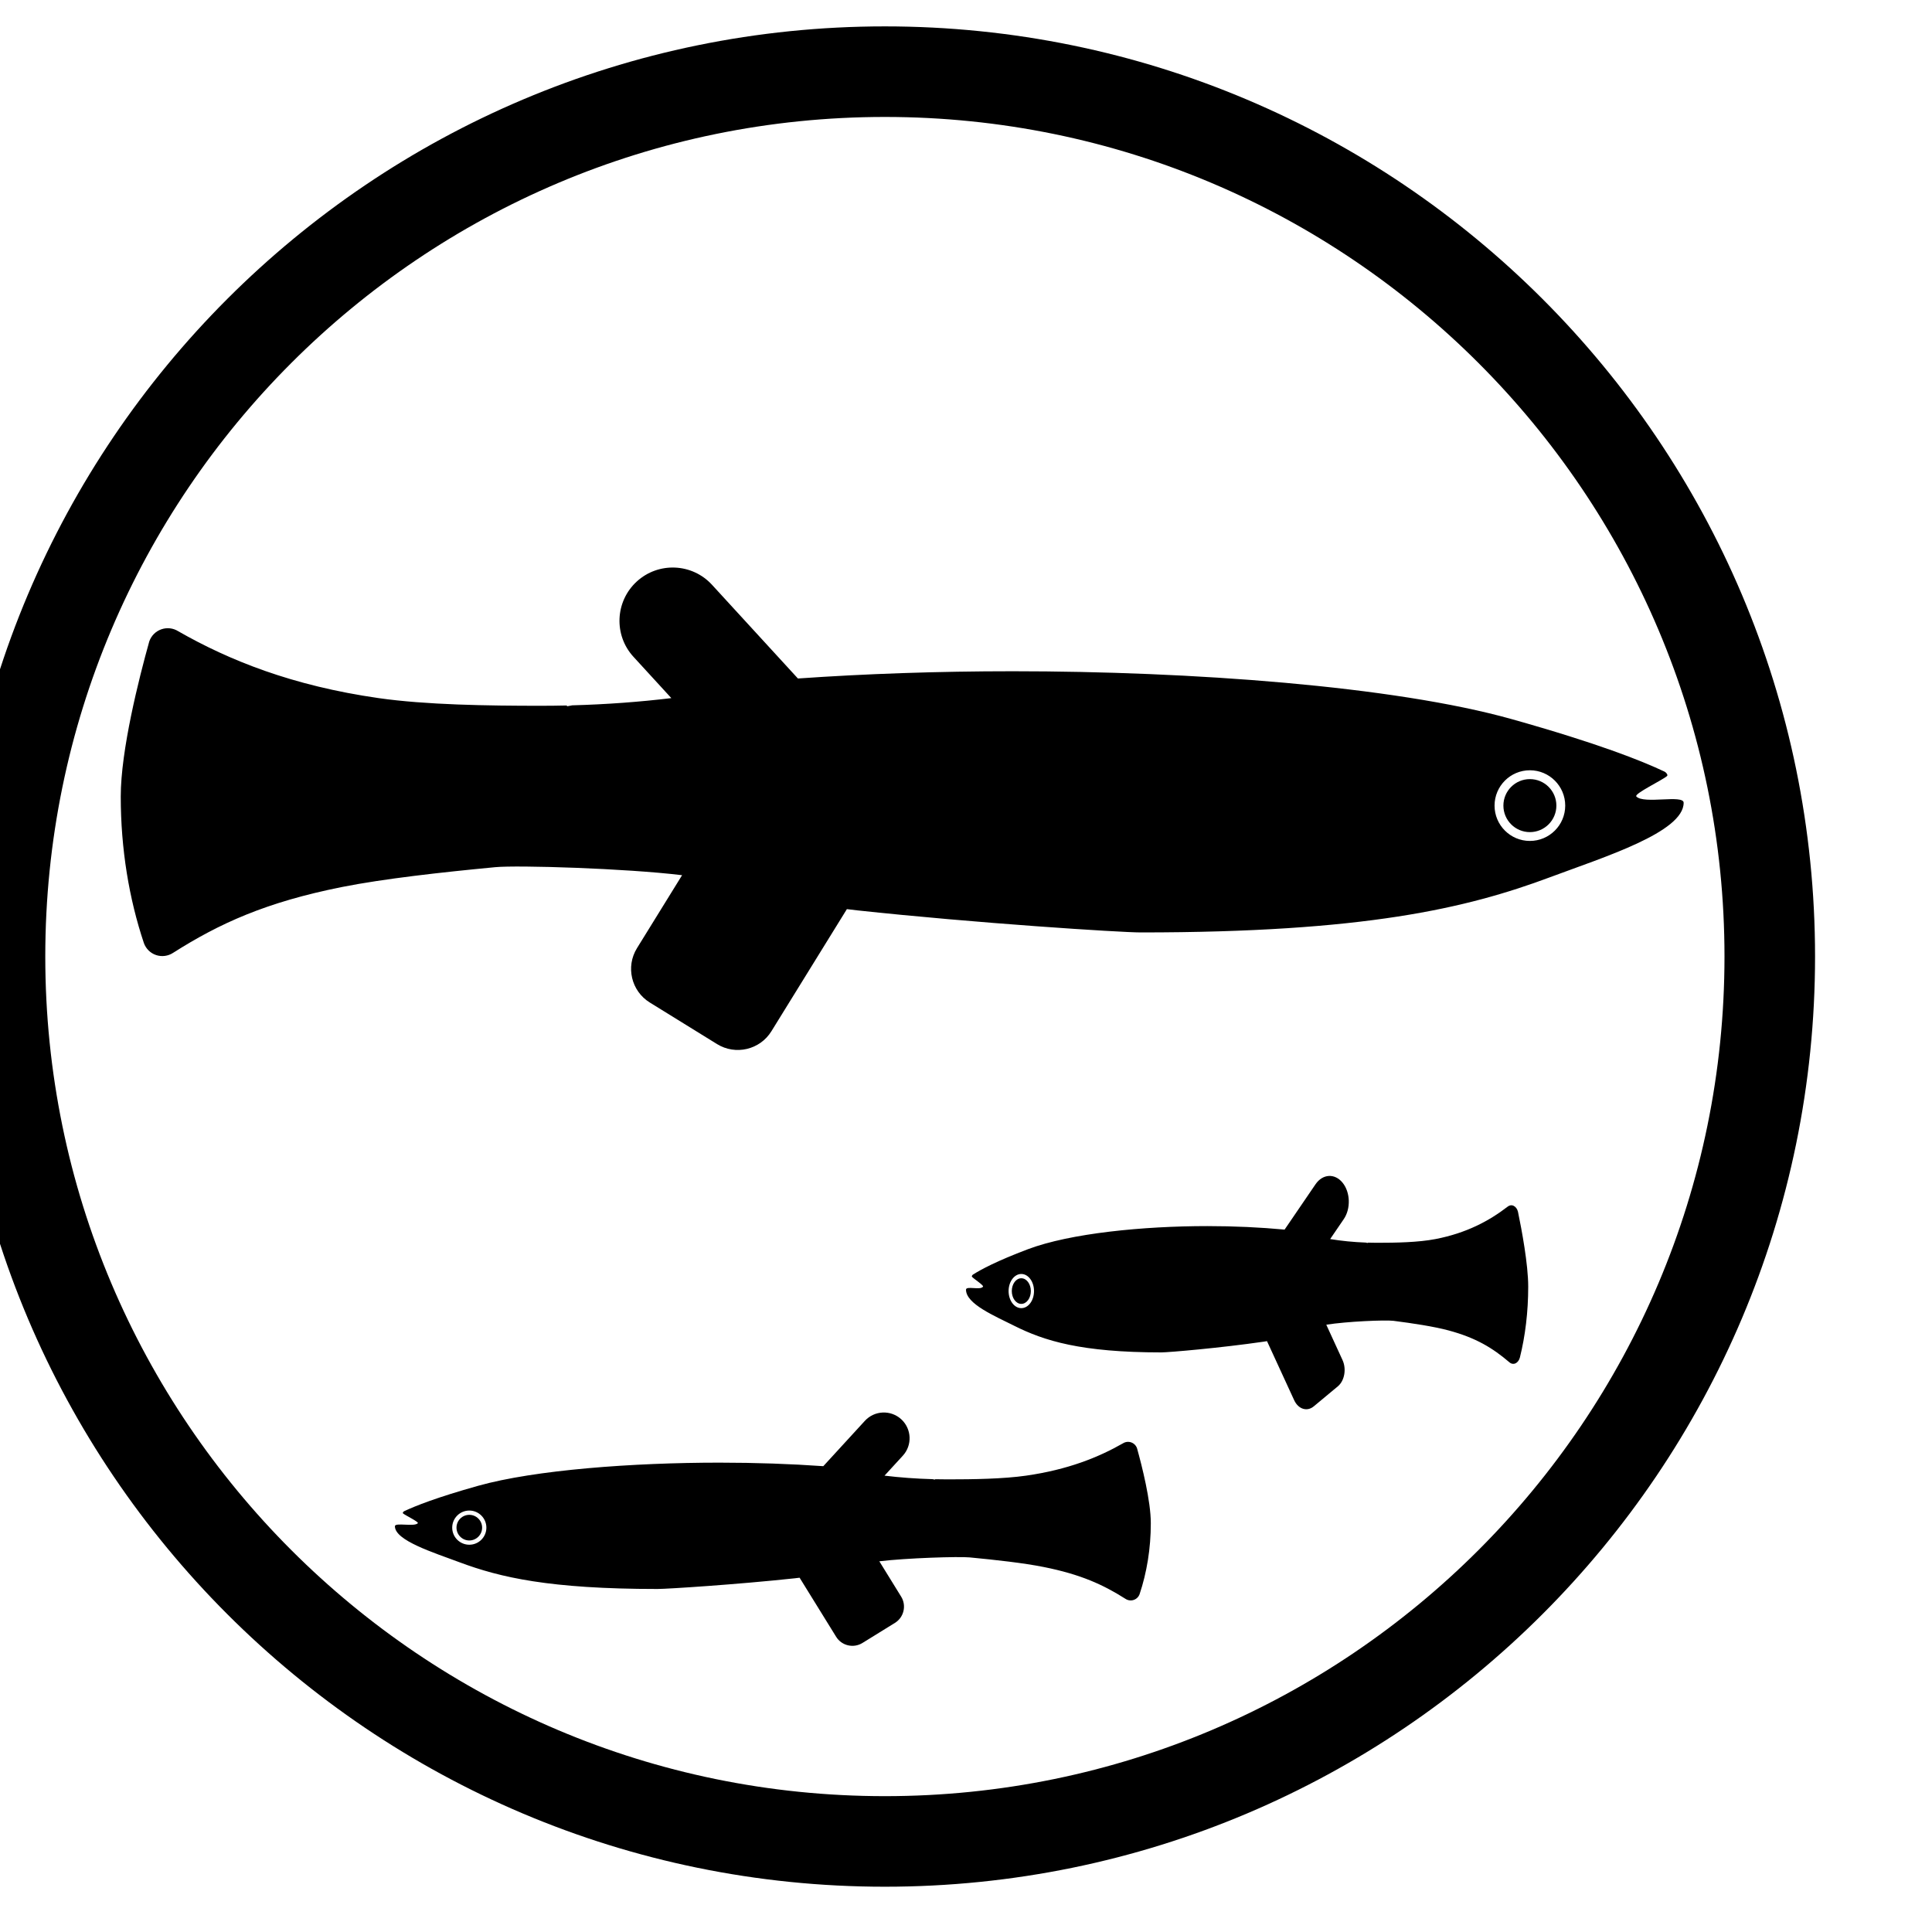
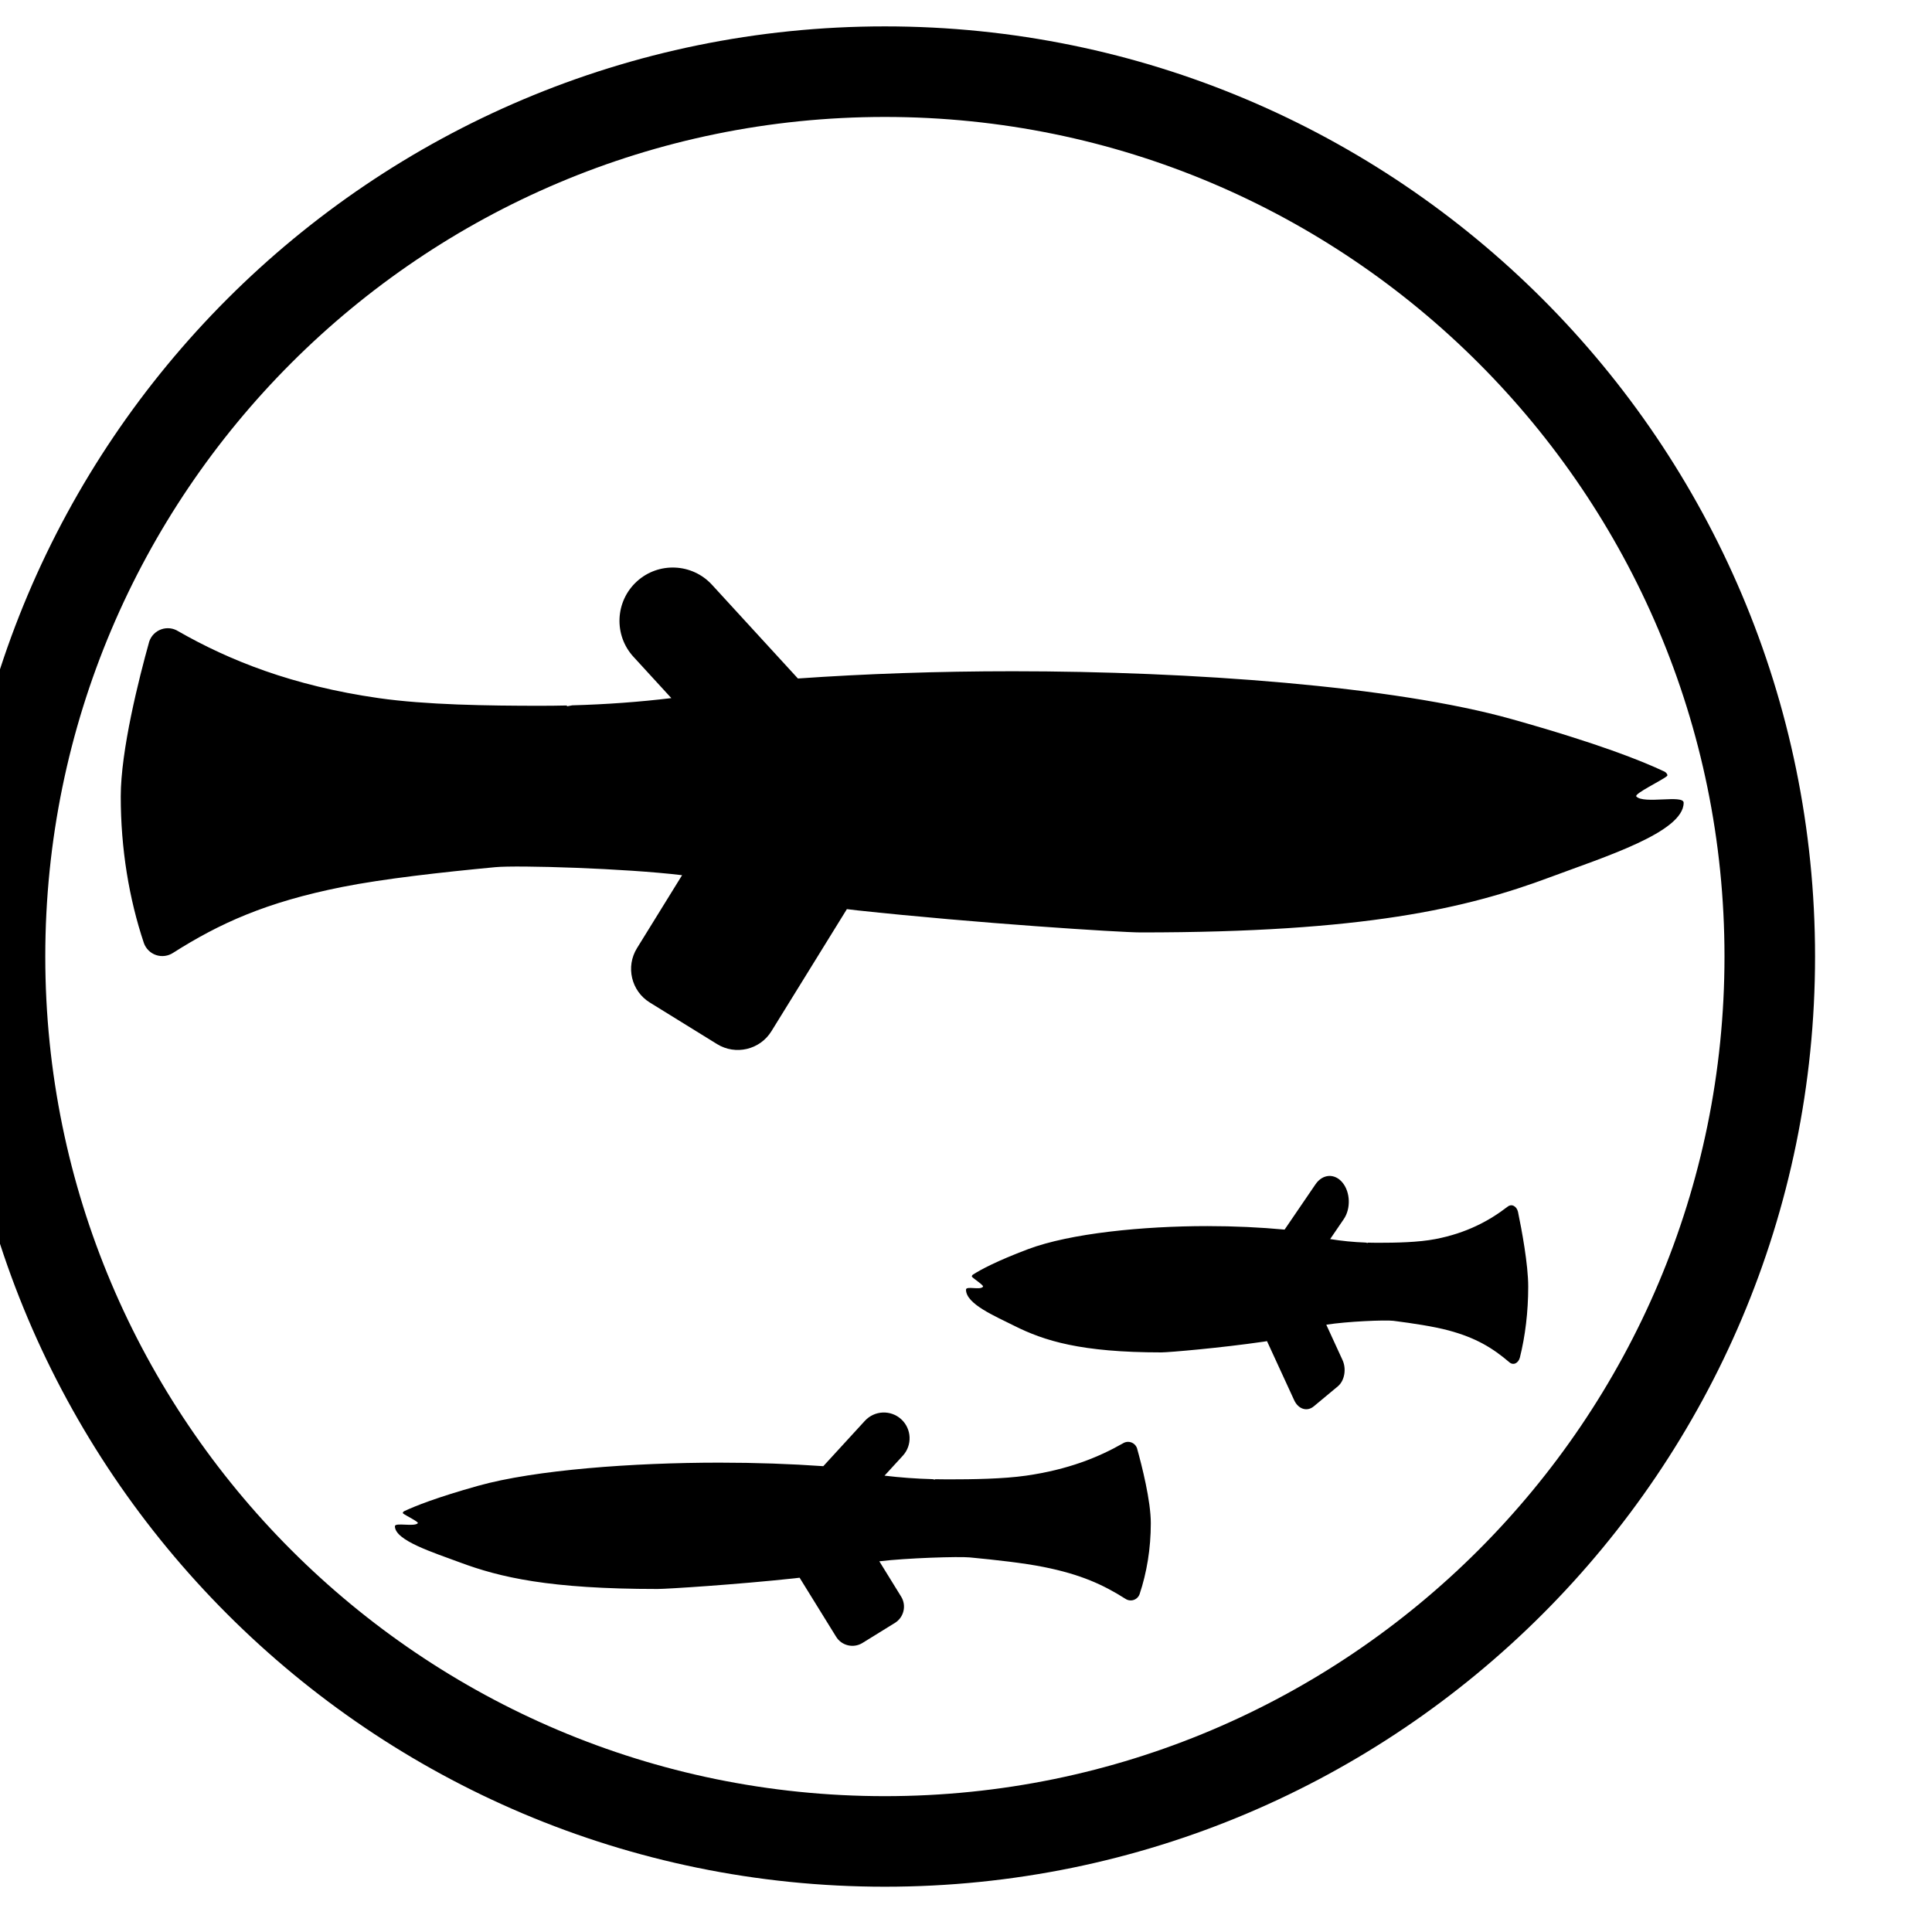
<svg xmlns="http://www.w3.org/2000/svg" width="100%" height="100%" viewBox="0 0 64 64" version="1.1" xml:space="preserve" style="fill-rule:evenodd;clip-rule:evenodd;stroke-miterlimit:10;">
  <g id="Species">
    <g id="Fish">
      <g id="freshwater_fish">
        <path id="Outline" d="M138.626,31.687c0,-16.179 -13.135,-29.313 -29.313,-29.313c-16.178,0 -29.313,13.134 -29.313,29.313c0,16.178 13.135,29.313 29.313,29.313c16.178,0 29.313,-13.135 29.313,-29.313Z" style="fill:none;stroke:#000;stroke-width:3px;" />
      </g>
      <g id="estuarine_fish">
        <path id="Outline1" d="M58.626,31.687c0,-16.179 -13.135,-29.313 -29.313,-29.313c-16.178,0 -29.313,13.134 -29.313,29.313c0,16.178 13.135,29.313 29.313,29.313c16.178,0 29.313,-13.135 29.313,-29.313Z" style="fill:none;stroke:#000;stroke-width:3px;" />
-         <path d="M26.432,22.476l-2.846,-3.104c-0.658,-0.718 -1.775,-0.766 -2.493,-0.108c-0.718,0.659 -0.767,1.776 -0.108,2.494l1.254,1.368c-1.048,0.126 -2.147,0.208 -3.282,0.239l-0.174,0.032l-0.005,-0.027c-0.285,0.006 -0.572,0.01 -0.86,0.01c-1.768,0 -3.807,-0.03 -5.374,-0.254c-2.863,-0.41 -4.955,-1.252 -6.639,-2.215c-0.167,-0.106 -0.374,-0.13 -0.561,-0.064c-0.187,0.065 -0.334,0.213 -0.399,0.4c-0.344,1.231 -0.945,3.61 -0.945,5.136c0,1.742 0.276,3.39 0.766,4.856c0.067,0.188 0.216,0.336 0.406,0.399c0.189,0.063 0.397,0.035 0.564,-0.075c1.533,-0.973 3.071,-1.677 5.599,-2.181c1.372,-0.273 3.293,-0.487 5.073,-0.656c0.741,-0.07 4.311,0.039 6.187,0.266l-1.494,2.417c-0.38,0.614 -0.19,1.421 0.425,1.801l2.226,1.376c0.615,0.38 1.422,0.19 1.802,-0.425l2.5,-4.045c0.11,0.014 0.222,0.028 0.334,0.04c3.937,0.425 8.724,0.732 9.402,0.732c7.395,0 10.779,-0.792 13.555,-1.828c1.793,-0.67 4.428,-1.491 4.428,-2.468c0,-0.28 -1.328,0.057 -1.568,-0.209c-0.08,-0.089 0.861,-0.538 1.017,-0.675c0.042,-0.037 -0.031,-0.123 -0.082,-0.147c-0.766,-0.362 -2.201,-0.935 -5.059,-1.738c-3.906,-1.097 -10.626,-1.587 -16.53,-1.587c-2.49,0 -4.885,0.084 -7.119,0.24Zm24.247,3.04c-0.646,0 -1.17,0.525 -1.17,1.171c0,0.646 0.524,1.17 1.17,1.17c0.646,0 1.171,-0.524 1.171,-1.17c0,-0.646 -0.525,-1.171 -1.171,-1.171Zm0,0.293c-0.484,0 -0.877,0.393 -0.877,0.878c0,0.484 0.393,0.878 0.877,0.878c0.485,0 0.878,-0.394 0.878,-0.878c0,-0.485 -0.393,-0.878 -0.878,-0.878Z" />
-         <path d="M42.554,40.732l1.024,-1.501c0.237,-0.347 0.639,-0.371 0.897,-0.052c0.258,0.318 0.276,0.858 0.039,1.206l-0.451,0.661c0.377,0.061 0.772,0.101 1.18,0.116l0.063,0.015l0.002,-0.013c0.102,0.003 0.205,0.005 0.309,0.005c0.636,0 1.37,-0.014 1.933,-0.123c1.03,-0.198 1.783,-0.605 2.388,-1.071c0.061,-0.051 0.135,-0.063 0.202,-0.031c0.068,0.032 0.121,0.103 0.144,0.193c0.124,0.596 0.34,1.746 0.34,2.485c0,0.842 -0.099,1.639 -0.276,2.348c-0.024,0.091 -0.078,0.162 -0.146,0.193c-0.068,0.03 -0.143,0.017 -0.203,-0.037c-0.551,-0.47 -1.104,-0.81 -2.014,-1.054c-0.493,-0.132 -1.184,-0.236 -1.825,-0.318c-0.266,-0.034 -1.551,0.02 -2.225,0.129l0.537,1.169c0.137,0.297 0.068,0.687 -0.153,0.871l-0.801,0.666c-0.221,0.183 -0.511,0.091 -0.647,-0.206l-0.9,-1.956c-0.04,0.007 -0.08,0.013 -0.12,0.019c-1.416,0.206 -3.138,0.354 -3.382,0.354c-2.66,0 -3.878,-0.383 -4.876,-0.884c-0.645,-0.324 -1.593,-0.721 -1.593,-1.194c0,-0.135 0.478,0.028 0.564,-0.1c0.029,-0.044 -0.31,-0.261 -0.366,-0.327c-0.015,-0.018 0.012,-0.06 0.03,-0.071c0.275,-0.175 0.791,-0.452 1.82,-0.841c1.405,-0.53 3.822,-0.767 5.946,-0.767c0.896,0 1.757,0.041 2.56,0.116Zm-8.722,1.47c0.233,0 0.421,0.254 0.421,0.566c0,0.313 -0.188,0.566 -0.421,0.566c-0.232,0 -0.421,-0.253 -0.421,-0.566c0,-0.312 0.189,-0.566 0.421,-0.566Zm0,0.142c0.175,0 0.316,0.19 0.316,0.424c0,0.235 -0.141,0.425 -0.316,0.425c-0.174,0 -0.315,-0.19 -0.315,-0.425c0,-0.234 0.141,-0.424 0.315,-0.424Z" />
-         <path d="M27.273,48.569l1.376,-1.501c0.318,-0.348 0.859,-0.371 1.206,-0.053c0.347,0.319 0.371,0.859 0.052,1.207l-0.606,0.661c0.507,0.061 1.038,0.101 1.587,0.116l0.084,0.015l0.003,-0.013c0.137,0.003 0.276,0.005 0.416,0.005c0.854,0 1.841,-0.015 2.598,-0.123c1.385,-0.198 2.397,-0.606 3.211,-1.071c0.081,-0.051 0.181,-0.063 0.272,-0.031c0.09,0.031 0.161,0.103 0.193,0.193c0.166,0.596 0.457,1.746 0.457,2.484c0,0.843 -0.134,1.64 -0.371,2.349c-0.032,0.091 -0.104,0.162 -0.196,0.193c-0.092,0.03 -0.192,0.017 -0.273,-0.037c-0.741,-0.47 -1.485,-0.81 -2.708,-1.054c-0.663,-0.133 -1.592,-0.236 -2.453,-0.318c-0.359,-0.034 -2.085,0.019 -2.992,0.129l0.722,1.169c0.184,0.297 0.092,0.687 -0.205,0.871l-1.077,0.666c-0.297,0.183 -0.688,0.091 -0.871,-0.206l-1.21,-1.956c-0.053,0.007 -0.107,0.013 -0.161,0.019c-1.904,0.205 -4.219,0.354 -4.547,0.354c-3.577,0 -5.213,-0.383 -6.556,-0.884c-0.867,-0.324 -2.142,-0.721 -2.142,-1.194c0,-0.135 0.643,0.028 0.759,-0.101c0.039,-0.043 -0.417,-0.26 -0.492,-0.326c-0.02,-0.018 0.015,-0.06 0.04,-0.072c0.37,-0.174 1.064,-0.452 2.446,-0.84c1.89,-0.53 5.139,-0.768 7.995,-0.768c1.204,0 2.362,0.041 3.443,0.117Zm-11.727,1.47c0.312,0 0.566,0.254 0.566,0.566c0,0.313 -0.254,0.566 -0.566,0.566c-0.312,0 -0.566,-0.253 -0.566,-0.566c0,-0.312 0.254,-0.566 0.566,-0.566Zm0,0.142c0.234,0 0.425,0.19 0.425,0.424c0,0.234 -0.191,0.425 -0.425,0.425c-0.234,0 -0.424,-0.191 -0.424,-0.425c0,-0.234 0.19,-0.424 0.424,-0.424Z" />
+         <path d="M27.273,48.569l1.376,-1.501c0.318,-0.348 0.859,-0.371 1.206,-0.053c0.347,0.319 0.371,0.859 0.052,1.207l-0.606,0.661c0.507,0.061 1.038,0.101 1.587,0.116l0.084,0.015l0.003,-0.013c0.137,0.003 0.276,0.005 0.416,0.005c0.854,0 1.841,-0.015 2.598,-0.123c1.385,-0.198 2.397,-0.606 3.211,-1.071c0.081,-0.051 0.181,-0.063 0.272,-0.031c0.09,0.031 0.161,0.103 0.193,0.193c0.166,0.596 0.457,1.746 0.457,2.484c0,0.843 -0.134,1.64 -0.371,2.349c-0.032,0.091 -0.104,0.162 -0.196,0.193c-0.092,0.03 -0.192,0.017 -0.273,-0.037c-0.741,-0.47 -1.485,-0.81 -2.708,-1.054c-0.663,-0.133 -1.592,-0.236 -2.453,-0.318c-0.359,-0.034 -2.085,0.019 -2.992,0.129l0.722,1.169c0.184,0.297 0.092,0.687 -0.205,0.871l-1.077,0.666c-0.297,0.183 -0.688,0.091 -0.871,-0.206l-1.21,-1.956c-0.053,0.007 -0.107,0.013 -0.161,0.019c-1.904,0.205 -4.219,0.354 -4.547,0.354c-3.577,0 -5.213,-0.383 -6.556,-0.884c-0.867,-0.324 -2.142,-0.721 -2.142,-1.194c0,-0.135 0.643,0.028 0.759,-0.101c0.039,-0.043 -0.417,-0.26 -0.492,-0.326c-0.02,-0.018 0.015,-0.06 0.04,-0.072c0.37,-0.174 1.064,-0.452 2.446,-0.84c1.89,-0.53 5.139,-0.768 7.995,-0.768c1.204,0 2.362,0.041 3.443,0.117Zm15.281,-7.837l1.024,-1.501c0.237,-0.347 0.639,-0.371 0.897,-0.052c0.258,0.318 0.276,0.858 0.039,1.206l-0.451,0.661c0.377,0.061 0.772,0.101 1.18,0.116l0.063,0.015l0.002,-0.013c0.102,0.003 0.205,0.005 0.309,0.005c0.636,0 1.37,-0.014 1.933,-0.123c1.03,-0.198 1.783,-0.605 2.388,-1.071c0.061,-0.051 0.135,-0.063 0.202,-0.031c0.068,0.032 0.121,0.103 0.144,0.193c0.124,0.596 0.34,1.746 0.34,2.485c0,0.842 -0.099,1.639 -0.276,2.348c-0.024,0.091 -0.078,0.162 -0.146,0.193c-0.068,0.03 -0.143,0.017 -0.203,-0.037c-0.551,-0.47 -1.104,-0.81 -2.014,-1.054c-0.493,-0.132 -1.184,-0.236 -1.825,-0.318c-0.266,-0.034 -1.551,0.02 -2.225,0.129l0.537,1.169c0.137,0.297 0.068,0.687 -0.153,0.871l-0.801,0.666c-0.221,0.183 -0.511,0.091 -0.647,-0.206l-0.9,-1.956c-0.04,0.007 -0.08,0.013 -0.12,0.019c-1.416,0.206 -3.138,0.354 -3.382,0.354c-2.66,0 -3.878,-0.383 -4.876,-0.884c-0.645,-0.324 -1.593,-0.721 -1.593,-1.194c0,-0.135 0.478,0.028 0.564,-0.1c0.029,-0.044 -0.31,-0.261 -0.366,-0.327c-0.015,-0.018 0.012,-0.06 0.03,-0.071c0.275,-0.175 0.791,-0.452 1.82,-0.841c1.405,-0.53 3.822,-0.767 5.946,-0.767c0.896,0 1.757,0.041 2.56,0.116Zm-16.122,-18.256l-2.846,-3.104c-0.658,-0.718 -1.775,-0.766 -2.493,-0.108c-0.718,0.659 -0.767,1.776 -0.108,2.494l1.254,1.368c-1.048,0.126 -2.147,0.208 -3.282,0.239l-0.174,0.032l-0.005,-0.027c-0.285,0.006 -0.572,0.01 -0.86,0.01c-1.768,0 -3.807,-0.03 -5.374,-0.254c-2.863,-0.41 -4.955,-1.252 -6.639,-2.215c-0.167,-0.106 -0.374,-0.13 -0.561,-0.064c-0.187,0.065 -0.334,0.213 -0.399,0.4c-0.344,1.231 -0.945,3.61 -0.945,5.136c0,1.742 0.276,3.39 0.766,4.856c0.067,0.188 0.216,0.336 0.406,0.399c0.189,0.063 0.397,0.035 0.564,-0.075c1.533,-0.973 3.071,-1.677 5.599,-2.181c1.372,-0.273 3.293,-0.487 5.073,-0.656c0.741,-0.07 4.311,0.039 6.187,0.266l-1.494,2.417c-0.38,0.614 -0.19,1.421 0.425,1.801l2.226,1.376c0.615,0.38 1.422,0.19 1.802,-0.425l2.5,-4.045c0.11,0.014 0.222,0.028 0.334,0.04c3.937,0.425 8.724,0.732 9.402,0.732c7.395,0 10.779,-0.792 13.555,-1.828c1.793,-0.67 4.428,-1.491 4.428,-2.468c0,-0.28 -1.328,0.057 -1.568,-0.209c-0.08,-0.089 0.861,-0.538 1.017,-0.675c0.042,-0.037 -0.031,-0.123 -0.082,-0.147c-0.766,-0.362 -2.201,-0.935 -5.059,-1.738c-3.906,-1.097 -10.626,-1.587 -16.53,-1.587c-2.49,0 -4.885,0.084 -7.119,0.24Z" />
      </g>
    </g>
  </g>
</svg>
